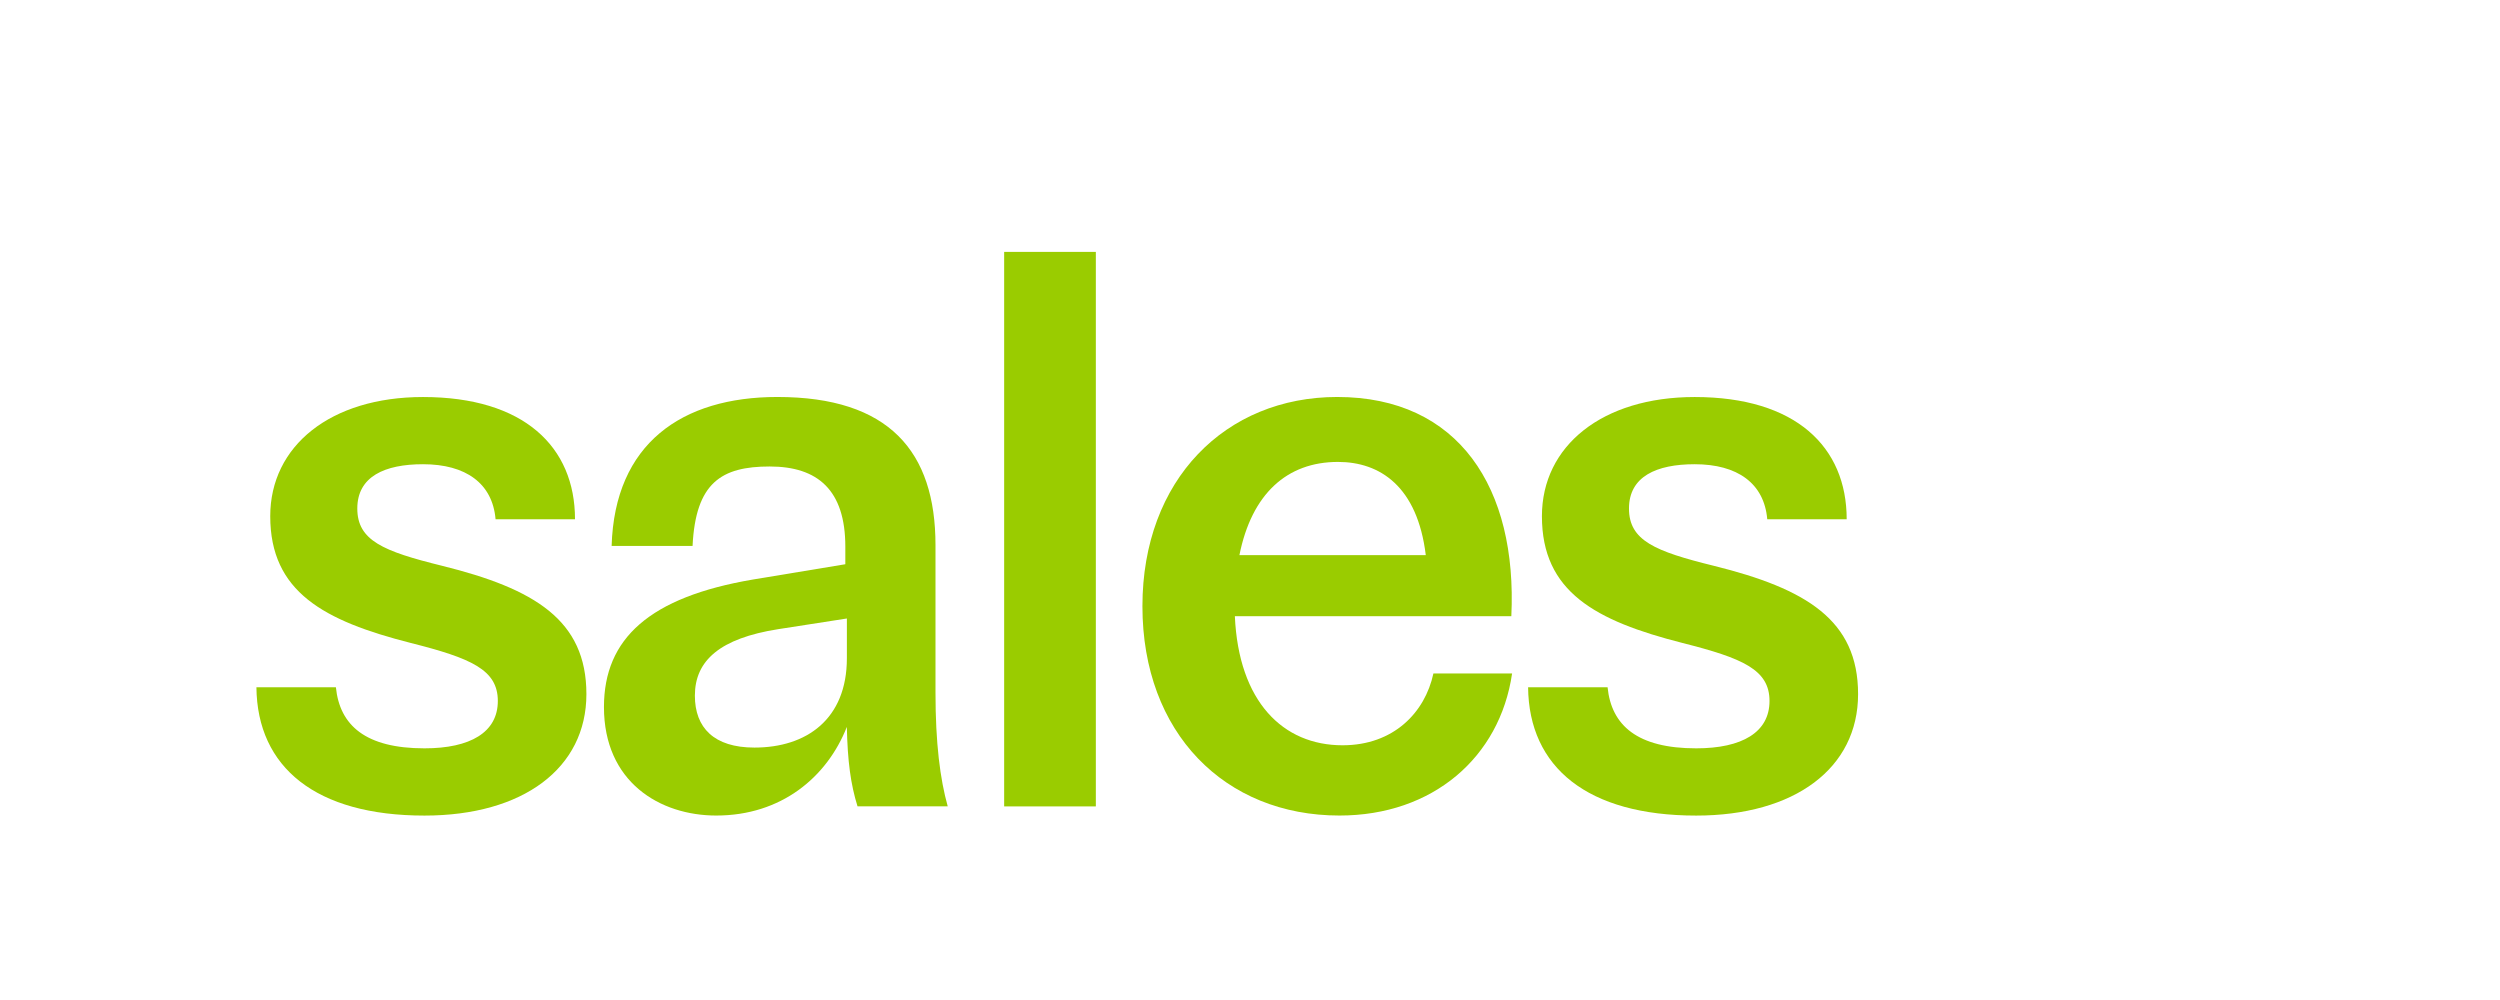
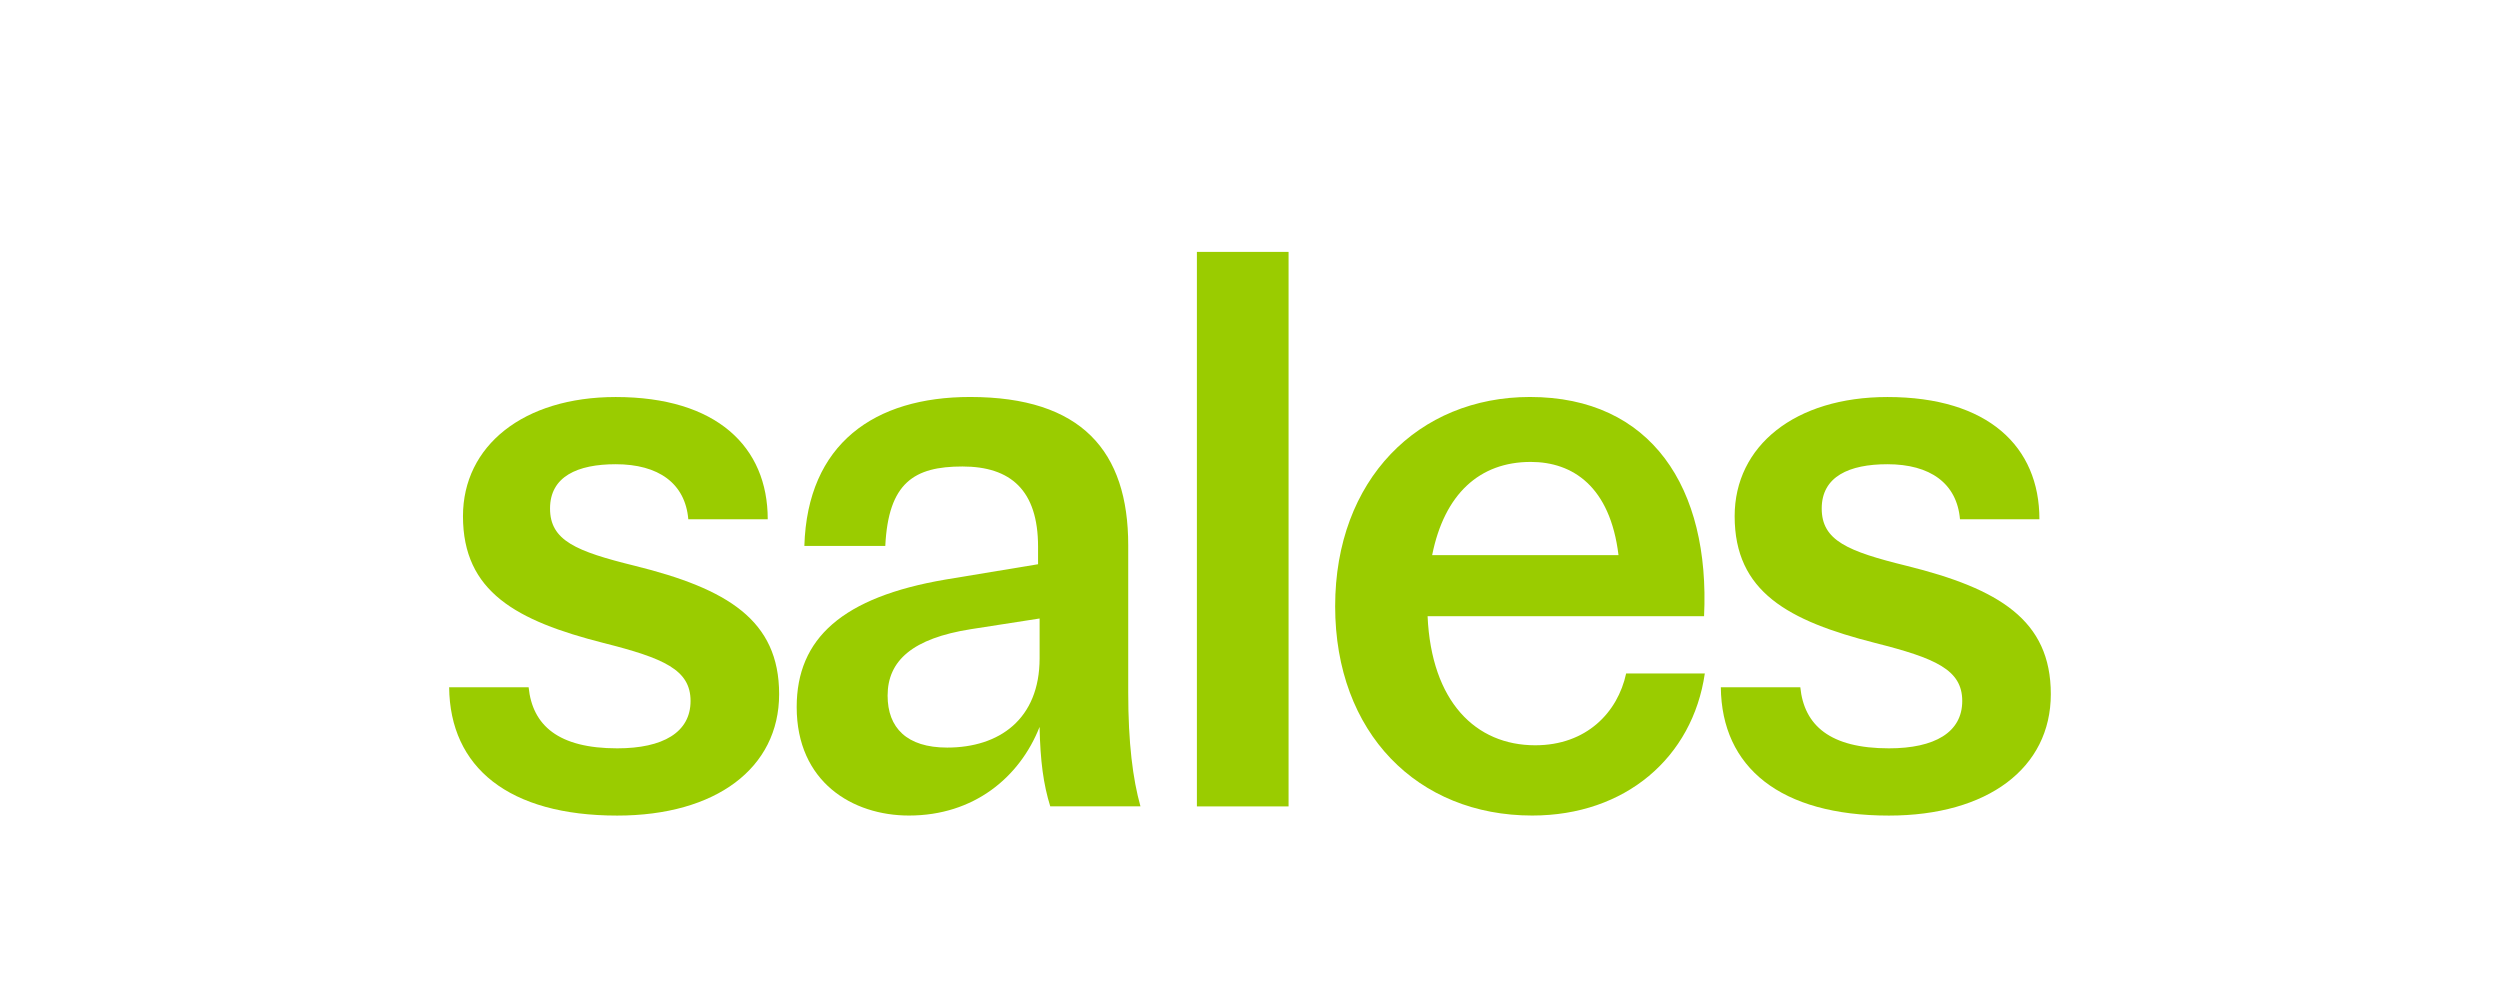
- <svg xmlns="http://www.w3.org/2000/svg" id="Capa_1" data-name="Capa 1" viewBox="0 0 596.69 238.64" preserveAspectRatio="xMinYMid meet">
+ <svg xmlns="http://www.w3.org/2000/svg" id="Capa_1" data-name="Capa 1" viewBox="0 0 596.69 238.64">
  <defs>
    <style>
      .cls-1 {
        fill: #9acc00;
      }
    </style>
  </defs>
-   <g transform="translate(-46, 0)">
-     <path class="cls-1" d="M126.17,164.03c.91,9.12,7.11,14.58,21.15,14.58,10.94,0,17.5-3.83,17.5-11.3s-6.38-10.21-20.78-13.85c-20.78-5.29-33.54-12.21-33.54-30.26,0-16.77,14.4-28.44,36.46-28.44,24.06,0,36.28,11.85,36.28,29.17h-18.96c-.73-8.57-7.11-13.13-17.32-13.13-9.12,0-15.68,2.92-15.68,10.57s6.2,10.21,20.23,13.67c22.06,5.47,34.45,12.94,34.45,30.63s-15.13,28.99-38.65,28.99c-25.89,0-39.92-11.48-40.11-30.63h18.96Z" />
-     <path class="cls-1" d="M250.67,192.46c-1.64-5.29-2.37-10.76-2.55-18.96-4.74,12.03-15.68,21.15-31.17,21.15-13.49,0-26.8-8.02-26.8-25.89,0-16.41,10.94-26.25,35.55-30.44l22.06-3.65v-4.19c0-13.49-6.56-19.14-18.05-19.14s-17.68,3.83-18.41,18.96h-19.32c.73-24.43,16.77-35.55,39.56-35.55,26.62,0,37.74,12.94,37.74,35.37v35.18c0,12.03,1.09,20.6,2.92,27.16h-21.51ZM226.07,178.43c12.4,0,22.06-6.75,22.06-21.33v-9.48l-16.41,2.55c-13.85,2.19-19.87,7.47-19.87,15.86,0,7.66,4.56,12.4,14.22,12.4Z" />
-     <path class="cls-1" d="M307.55,60.12v132.35h-21.88V60.12h21.88Z" />
-     <path class="cls-1" d="M340.73,147.07c.91,20.42,11.49,30.81,25.7,30.81,12.21,0,19.69-7.84,21.69-17.14h18.78c-2.92,20.05-18.96,33.91-41.2,33.91-27.34,0-47.03-19.69-47.03-49.95s19.87-49.95,46.49-49.95c28.99,0,43.02,21.69,41.56,52.32h-65.99ZM341.82,132.49h44.48c-2-16.41-10.94-22.24-20.96-22.24-12.21,0-20.6,7.66-23.52,22.24Z" />
-     <path class="cls-1" d="M429.69,164.03c.91,9.12,7.11,14.58,21.15,14.58,10.94,0,17.5-3.83,17.5-11.3s-6.38-10.21-20.78-13.85c-20.78-5.29-33.54-12.21-33.54-30.26,0-16.77,14.4-28.44,36.46-28.44,24.06,0,36.28,11.85,36.28,29.17h-18.96c-.73-8.57-7.11-13.13-17.32-13.13-9.12,0-15.68,2.92-15.68,10.57s6.2,10.21,20.23,13.67c22.06,5.47,34.45,12.94,34.45,30.63s-15.13,28.99-38.65,28.99c-25.89,0-39.92-11.48-40.11-30.63h18.96Z" />
-   </g>
+   <path class="cls-1" d="M126.17,164.03c.91,9.12,7.11,14.58,21.15,14.58,10.94,0,17.5-3.83,17.5-11.3s-6.38-10.21-20.78-13.85c-20.78-5.29-33.54-12.21-33.54-30.26,0-16.77,14.4-28.44,36.46-28.44,24.06,0,36.28,11.85,36.28,29.17h-18.96c-.73-8.57-7.11-13.13-17.32-13.13-9.12,0-15.68,2.92-15.68,10.57s6.2,10.21,20.23,13.67c22.06,5.47,34.45,12.94,34.45,30.63s-15.13,28.99-38.65,28.99c-25.89,0-39.92-11.48-40.11-30.63h18.96Z" />
+   <path class="cls-1" d="M250.67,192.46c-1.64-5.29-2.37-10.76-2.55-18.96-4.74,12.03-15.68,21.15-31.17,21.15-13.49,0-26.8-8.02-26.8-25.89,0-16.41,10.94-26.25,35.55-30.44l22.06-3.65v-4.19c0-13.49-6.56-19.14-18.05-19.14s-17.68,3.83-18.41,18.96h-19.32c.73-24.43,16.77-35.55,39.56-35.55,26.62,0,37.74,12.94,37.74,35.37v35.18c0,12.03,1.09,20.6,2.92,27.16h-21.51ZM226.07,178.43c12.4,0,22.06-6.75,22.06-21.33v-9.48l-16.41,2.55c-13.85,2.19-19.87,7.47-19.87,15.86,0,7.66,4.56,12.4,14.22,12.4Z" />
+   <path class="cls-1" d="M307.55,60.12v132.35h-21.88V60.12h21.88Z" />
+   <path class="cls-1" d="M340.73,147.07c.91,20.42,11.49,30.81,25.7,30.81,12.21,0,19.69-7.84,21.69-17.14h18.78c-2.92,20.05-18.96,33.91-41.2,33.91-27.34,0-47.03-19.69-47.03-49.95s19.87-49.95,46.49-49.95c28.99,0,43.02,21.69,41.56,52.32h-65.99ZM341.82,132.49h44.48c-2-16.41-10.94-22.24-20.96-22.24-12.21,0-20.6,7.66-23.52,22.24Z" />
+   <path class="cls-1" d="M429.69,164.03c.91,9.12,7.11,14.58,21.15,14.58,10.94,0,17.5-3.83,17.5-11.3s-6.38-10.21-20.78-13.85c-20.78-5.29-33.54-12.21-33.54-30.26,0-16.77,14.4-28.44,36.46-28.44,24.06,0,36.28,11.85,36.28,29.17h-18.96c-.73-8.57-7.11-13.13-17.32-13.13-9.12,0-15.68,2.92-15.68,10.57s6.2,10.21,20.23,13.67c22.06,5.47,34.45,12.94,34.45,30.63s-15.13,28.99-38.65,28.99c-25.89,0-39.92-11.48-40.11-30.63h18.96Z" />
</svg>
